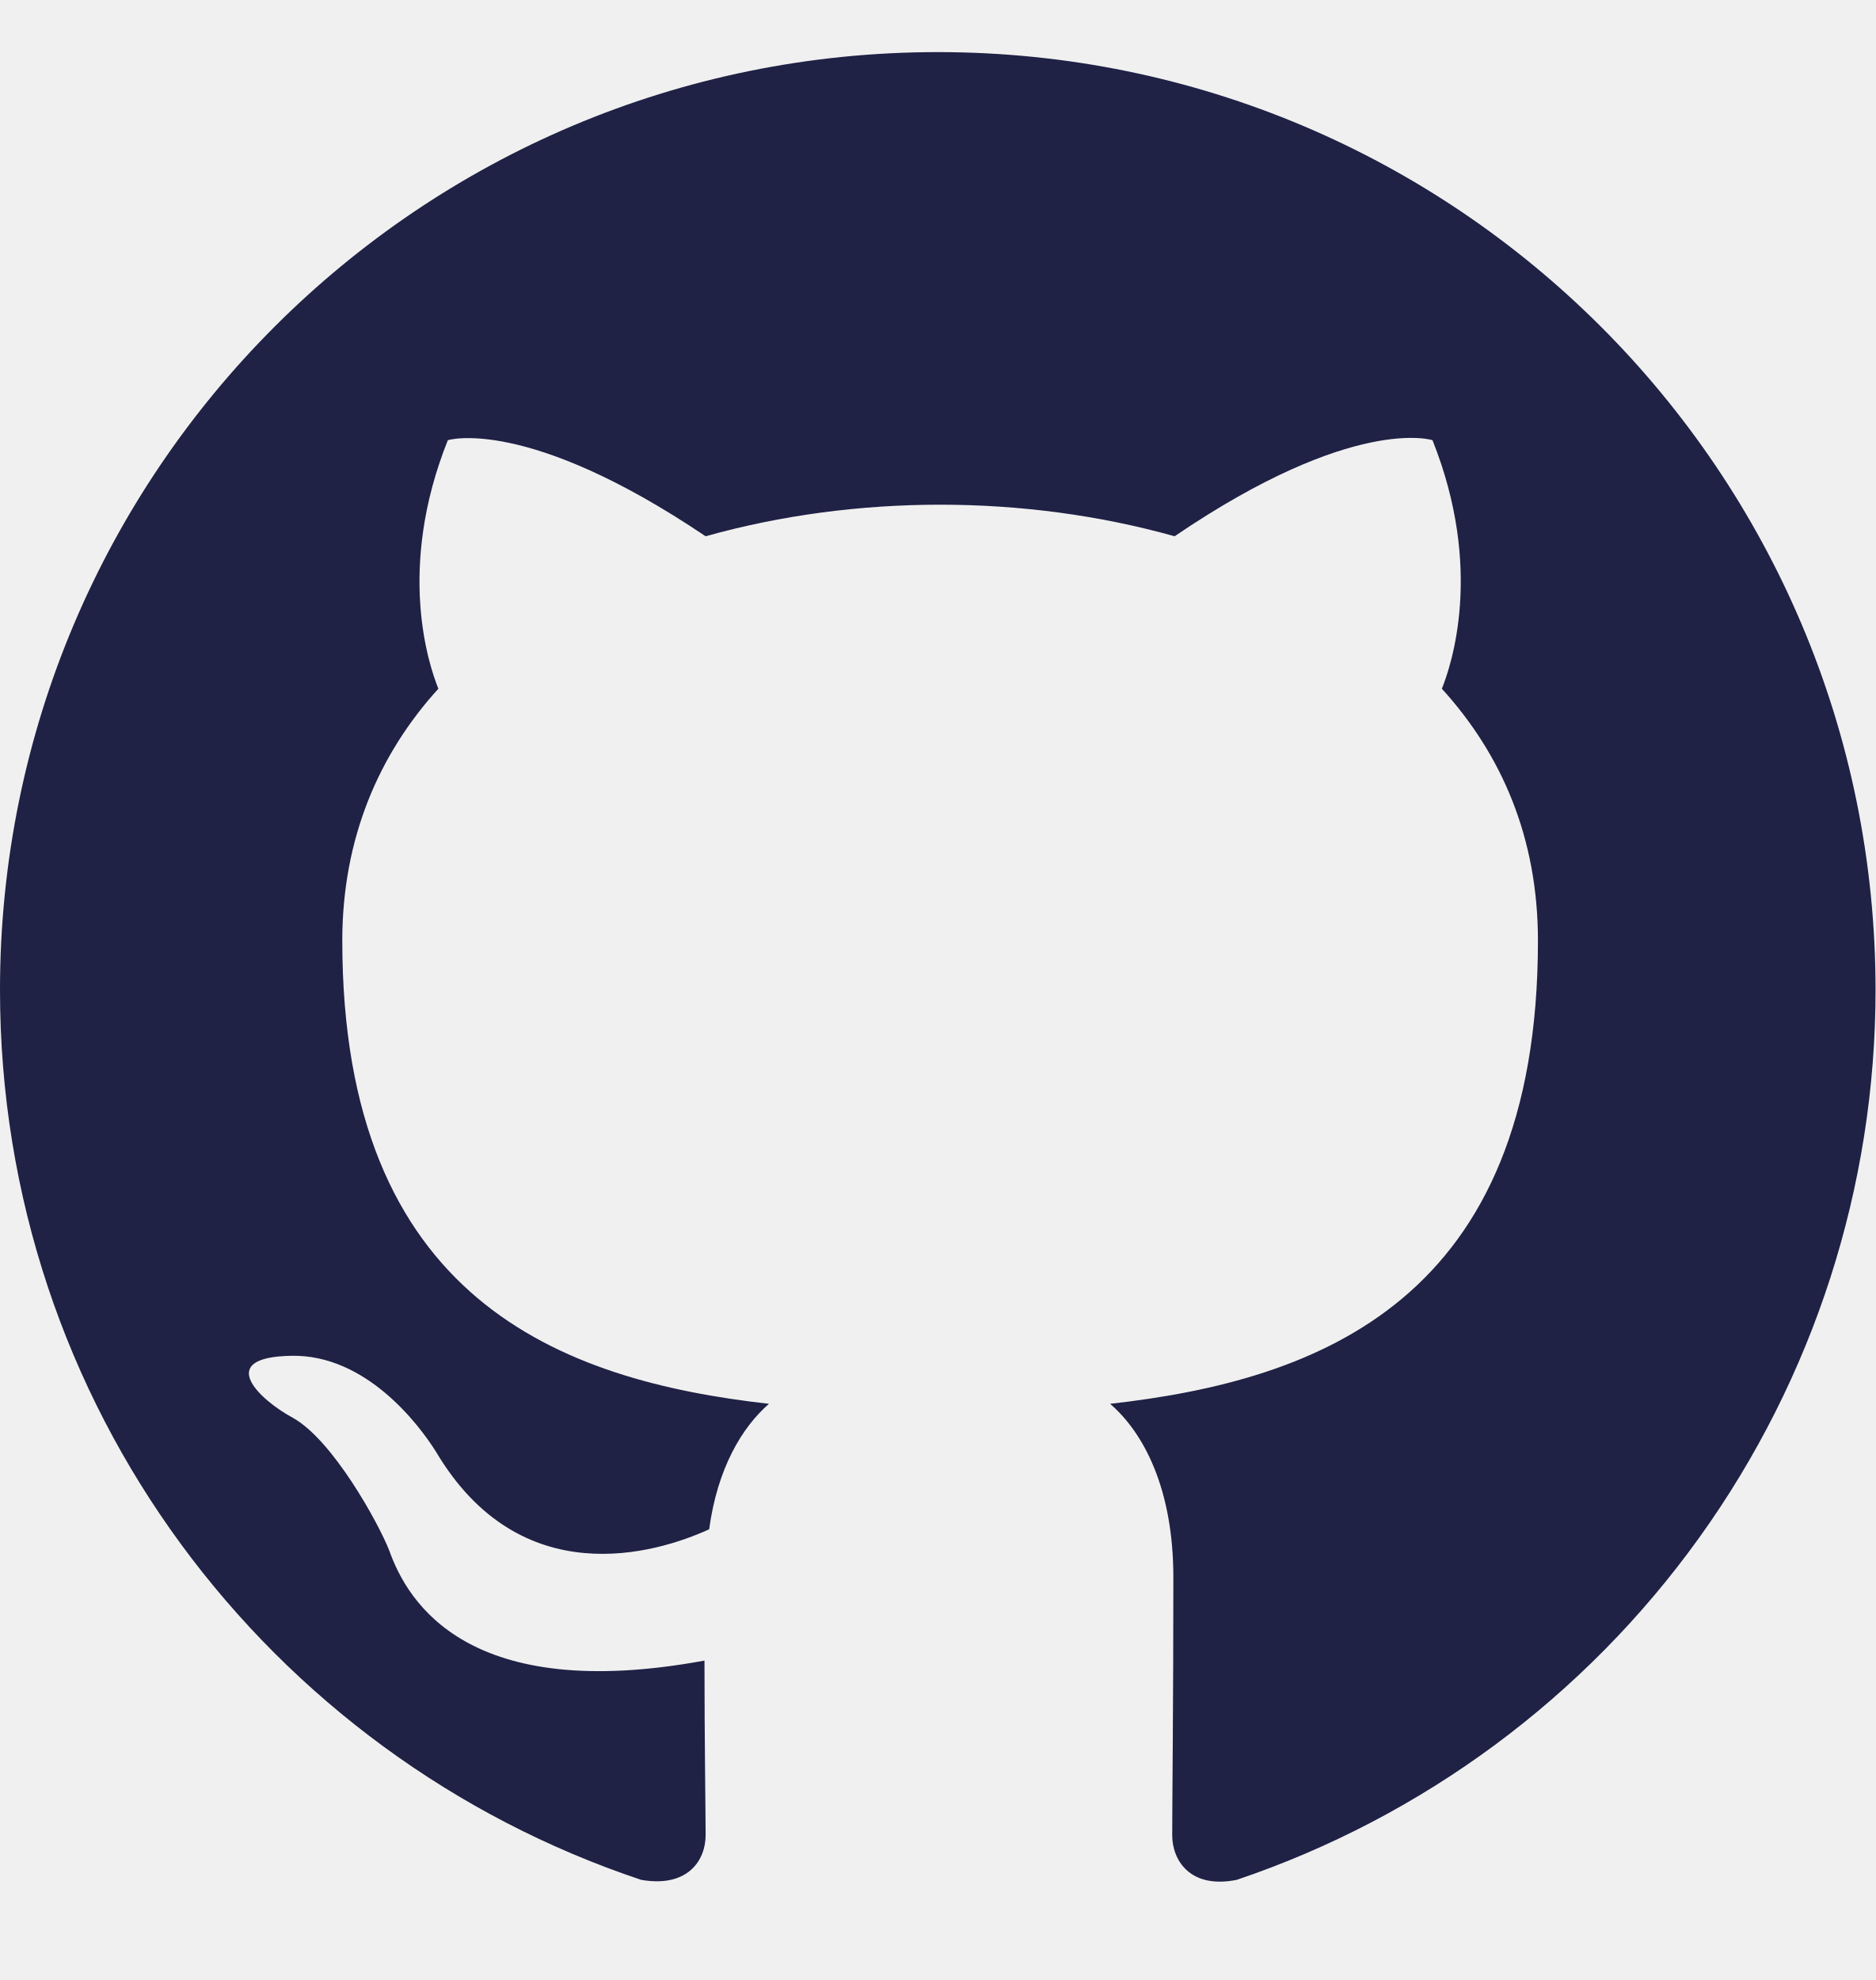
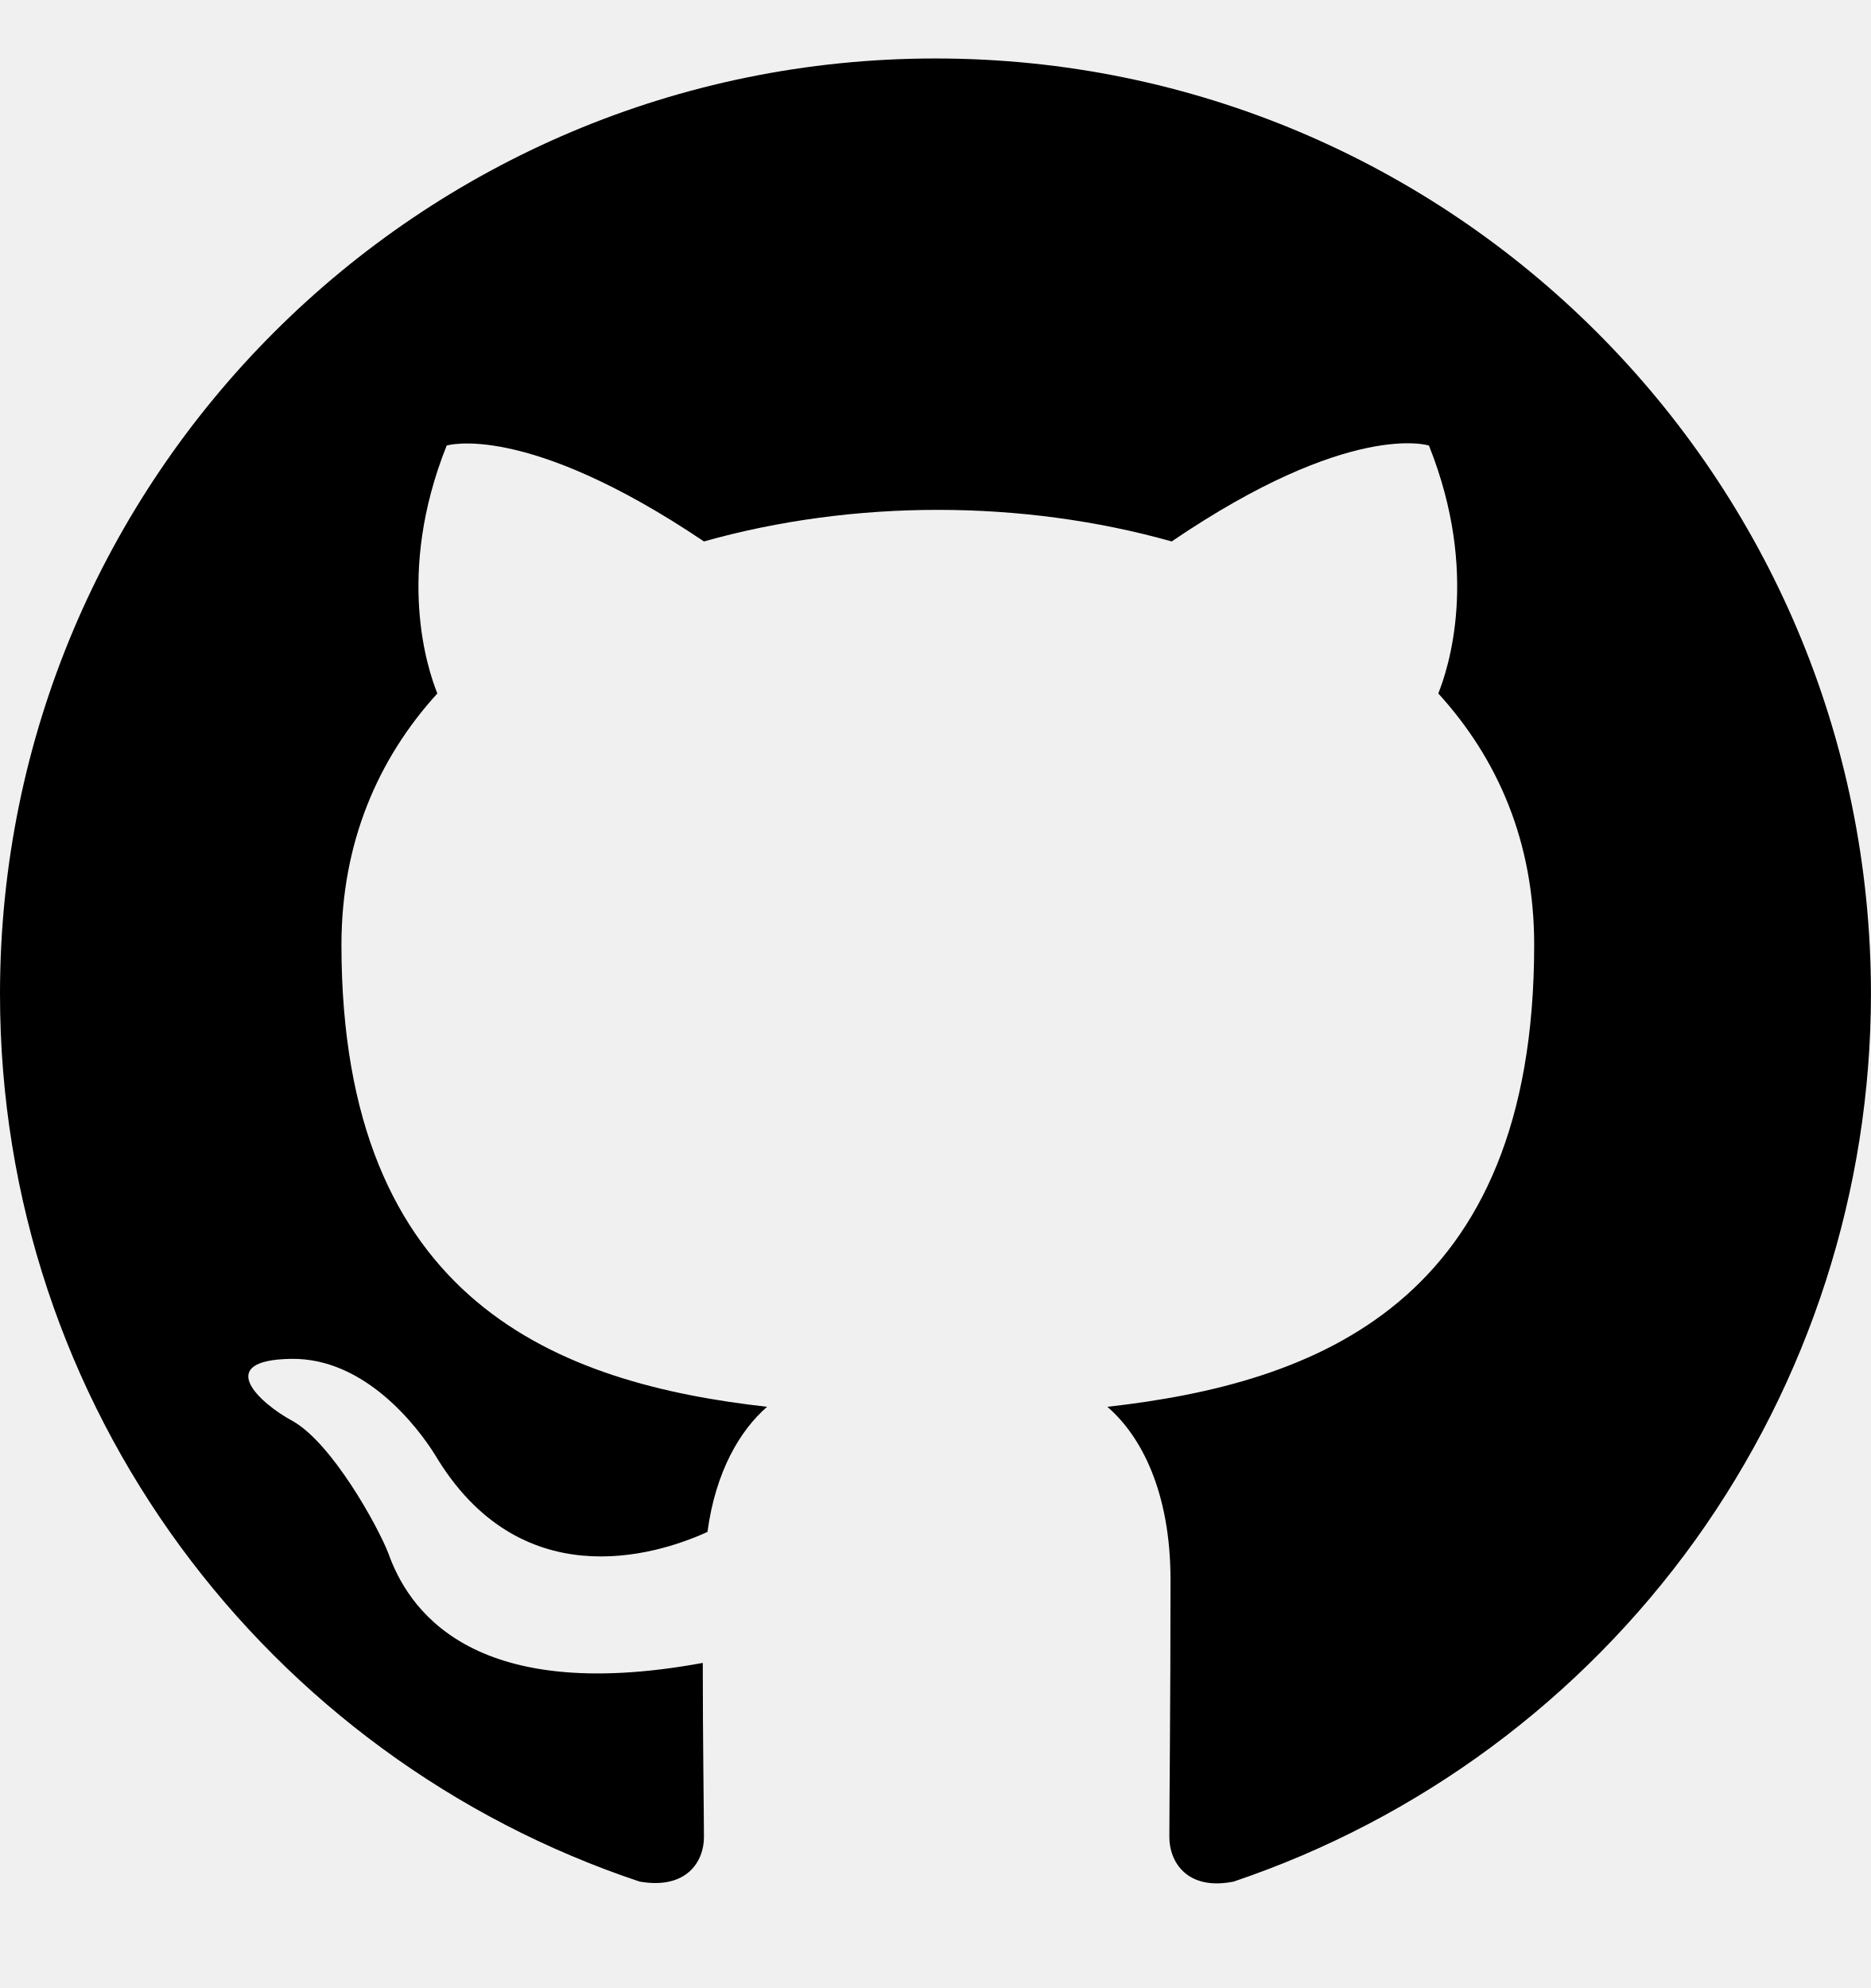
- <svg xmlns="http://www.w3.org/2000/svg" width="18" height="19" viewBox="0 0 18 19" fill="none">
+ <svg xmlns="http://www.w3.org/2000/svg" width="16" height="17" viewBox="0 0 16 17" fill="none">
  <g clip-path="url(#clip0)">
-     <path fill-rule="evenodd" clip-rule="evenodd" d="M9 0.5C4.027 0.5 0 4.527 0 9.5C0 13.482 2.576 16.846 6.154 18.039C6.604 18.117 6.772 17.848 6.772 17.611C6.772 17.398 6.761 16.689 6.761 15.935C4.5 16.351 3.915 15.384 3.735 14.877C3.634 14.619 3.195 13.82 2.812 13.606C2.498 13.438 2.047 13.021 2.801 13.01C3.51 12.999 4.016 13.662 4.185 13.932C4.995 15.294 6.289 14.911 6.806 14.675C6.885 14.09 7.121 13.696 7.38 13.471C5.378 13.246 3.285 12.47 3.285 9.027C3.285 8.049 3.634 7.239 4.207 6.609C4.117 6.384 3.803 5.461 4.298 4.224C4.298 4.224 5.051 3.987 6.772 5.146C7.492 4.944 8.258 4.843 9.023 4.843C9.787 4.843 10.553 4.944 11.273 5.146C12.994 3.976 13.748 4.224 13.748 4.224C14.242 5.461 13.928 6.384 13.838 6.609C14.411 7.239 14.76 8.037 14.76 9.027C14.76 12.481 12.656 13.246 10.654 13.471C10.98 13.752 11.261 14.293 11.261 15.136C11.261 16.34 11.25 17.308 11.25 17.611C11.25 17.848 11.419 18.129 11.869 18.039C13.655 17.436 15.208 16.287 16.308 14.755C17.408 13.224 18 11.386 18 9.5C18 4.527 13.973 0.5 9 0.5Z" fill="#1F2145" />
+     <path fill-rule="evenodd" clip-rule="evenodd" d="M8 0.5C3.58 0.5 0 4.08 0 8.5C0 12.04 2.29 15.03 5.47 16.09C5.87 16.16 6.02 15.92 6.02 15.71C6.02 15.52 6.01 14.89 6.01 14.22C4 14.59 3.48 13.73 3.32 13.28C3.23 13.05 2.84 12.34 2.5 12.15C2.22 12 1.82 11.63 2.49 11.62C3.12 11.61 3.57 12.2 3.72 12.44C4.44 13.65 5.59 13.31 6.05 13.1C6.12 12.58 6.33 12.23 6.56 12.03C4.78 11.83 2.92 11.14 2.92 8.08C2.92 7.21 3.23 6.49 3.74 5.93C3.66 5.73 3.38 4.91 3.82 3.81C3.82 3.81 4.49 3.6 6.02 4.63C6.66 4.45 7.34 4.36 8.02 4.36C8.7 4.36 9.38 4.45 10.02 4.63C11.55 3.59 12.22 3.81 12.22 3.81C12.66 4.91 12.38 5.73 12.3 5.93C12.81 6.49 13.12 7.2 13.12 8.08C13.12 11.15 11.25 11.83 9.47 12.03C9.76 12.28 10.01 12.76 10.01 13.51C10.01 14.58 10 15.44 10 15.71C10 15.92 10.15 16.17 10.55 16.09C12.138 15.554 13.518 14.533 14.496 13.172C15.473 11.81 15.999 10.176 16 8.5C16 4.08 12.42 0.5 8 0.5Z" fill="black" />
  </g>
  <defs>
    <clipPath id="clip0">
-       <rect width="18" height="18" fill="white" transform="translate(0 0.5)" />
+       <rect width="16" height="16" fill="white" transform="translate(0 0.5)" />
    </clipPath>
  </defs>
</svg>
